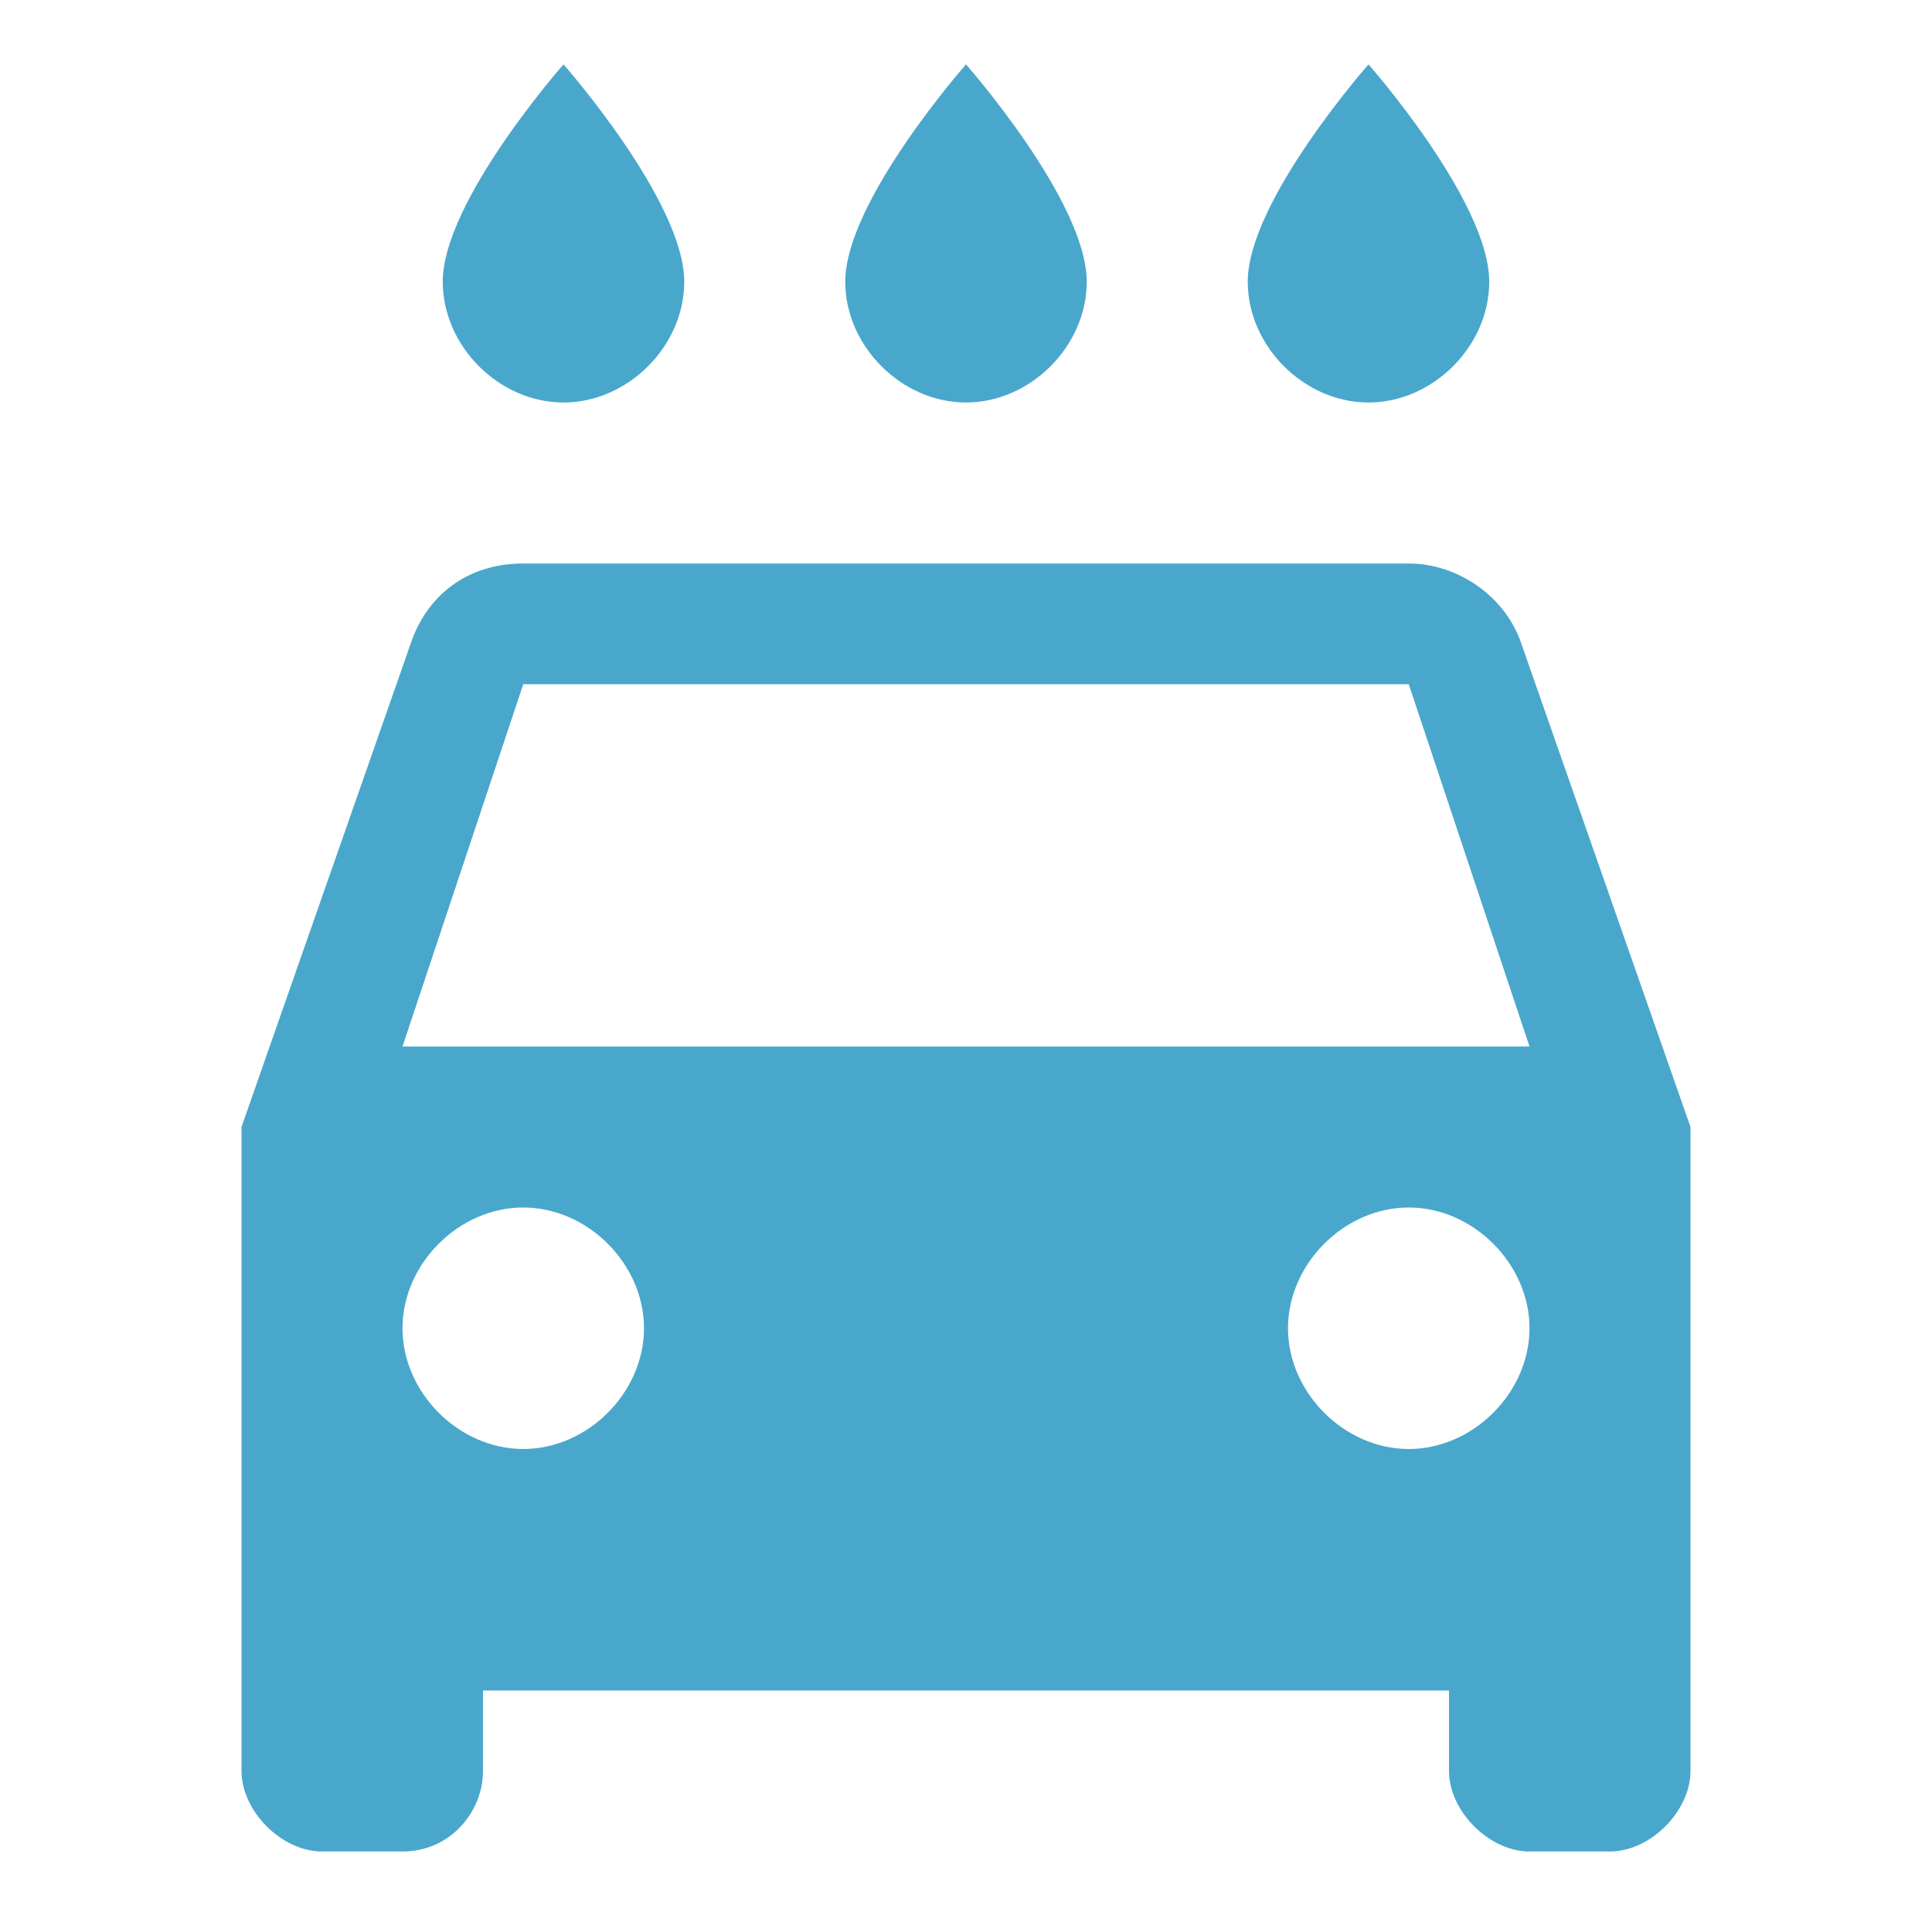
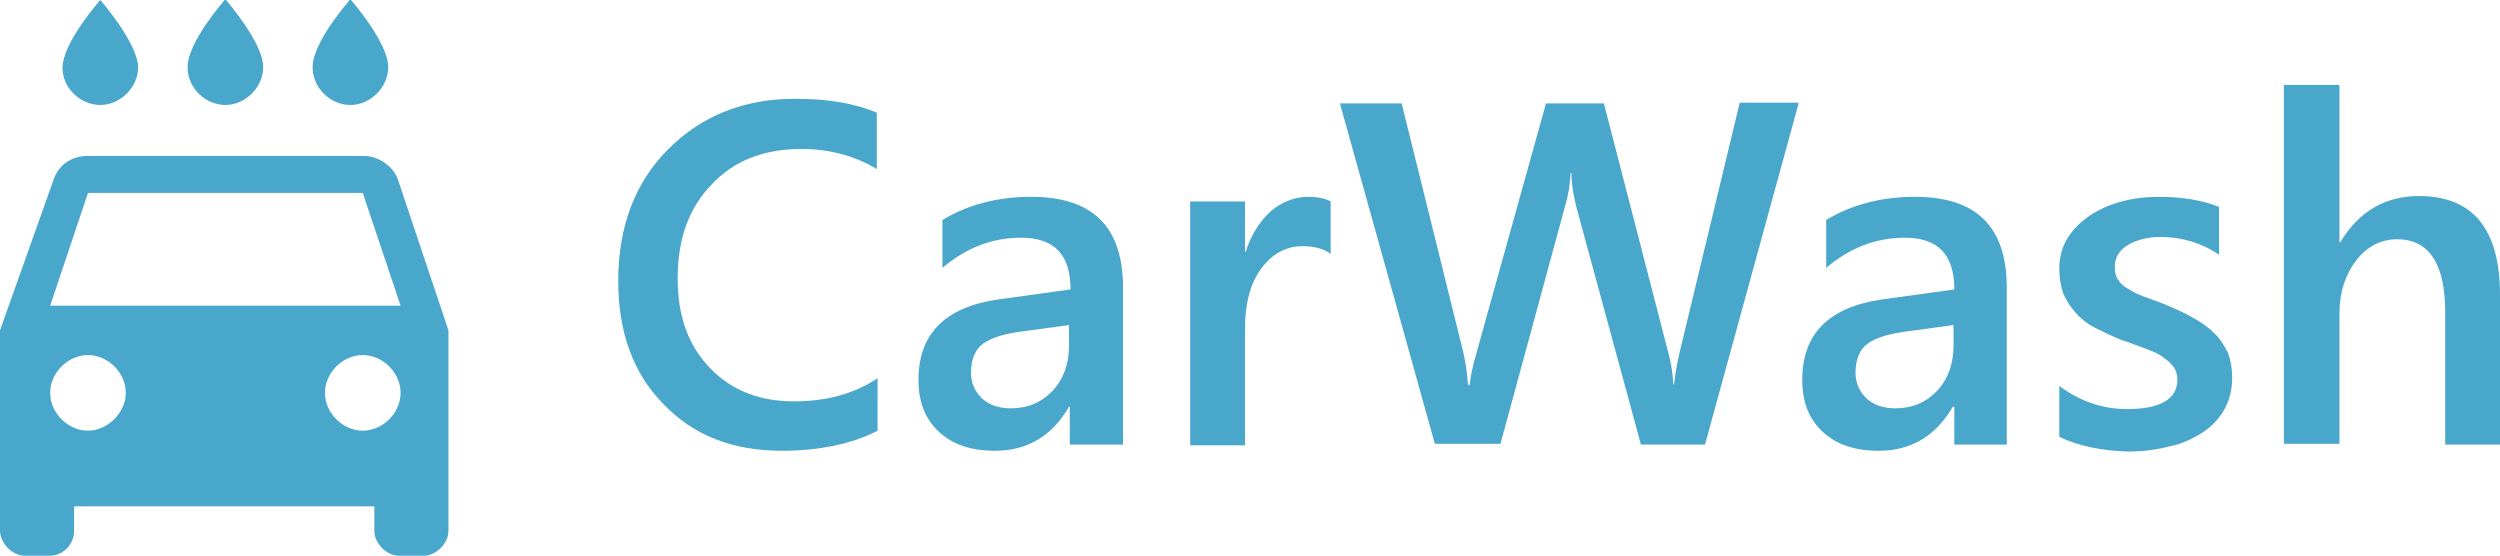
- <svg xmlns="http://www.w3.org/2000/svg" version="1.1" id="Layer_1" x="0px" y="0px" viewBox="0 0 24 24" style="enable-background:new 0 0 24 24;" xml:space="preserve">
+ <svg xmlns="http://www.w3.org/2000/svg" version="1.1" id="MS-symbol" x="0px" y="0px" viewBox="0 0 323.9 72" style="enable-background:new 0 0 323.9 72;" xml:space="preserve">
  <style type="text/css">
- 	.st0{fill:none;}
- 	.st1{fill:#49A7CC;}
+ 	.st0{fill:#49A7CC;}
</style>
-   <path class="st0" d="M0,0h24v24H0V0z" />
-   <path class="st1" d="M17,5c0.8,0,1.5-0.7,1.5-1.5c0-1-1.5-2.7-1.5-2.7s-1.5,1.7-1.5,2.7C15.5,4.3,16.2,5,17,5z M12,5  c0.8,0,1.5-0.7,1.5-1.5c0-1-1.5-2.7-1.5-2.7s-1.5,1.7-1.5,2.7C10.5,4.3,11.2,5,12,5z M7,5c0.8,0,1.5-0.7,1.5-1.5  c0-1-1.5-2.7-1.5-2.7S5.5,2.5,5.5,3.5C5.5,4.3,6.2,5,7,5z M18.9,8c-0.2-0.6-0.8-1-1.4-1h-11C5.8,7,5.3,7.4,5.1,8L3,14v8  c0,0.5,0.5,1,1,1h1c0.6,0,1-0.5,1-1v-1h12v1c0,0.5,0.5,1,1,1h1c0.5,0,1-0.5,1-1v-8L18.9,8z M6.5,18C5.7,18,5,17.3,5,16.5  S5.7,15,6.5,15S8,15.7,8,16.5S7.3,18,6.5,18z M17.5,18c-0.8,0-1.5-0.7-1.5-1.5s0.7-1.5,1.5-1.5s1.5,0.7,1.5,1.5S18.3,18,17.5,18z   M5,13l1.5-4.5h11L19,13H5z" />
+   <path class="st0" d="M45.4,13.6c2.6,0,4.9-2.3,4.9-4.9c0-3.2-4.9-8.8-4.9-8.8s-4.9,5.5-4.9,8.8C40.5,11.4,42.8,13.6,45.4,13.6z   M29.2,13.6c2.6,0,4.9-2.3,4.9-4.9c0-3.2-4.9-8.8-4.9-8.8s-4.9,5.5-4.9,8.8C24.3,11.4,26.6,13.6,29.2,13.6z M13,13.6  c2.6,0,4.9-2.3,4.9-4.9C17.8,5.5,13,0,13,0S8.1,5.5,8.1,8.8C8.1,11.4,10.4,13.6,13,13.6z M51.6,23.4c-0.6-1.9-2.6-3.2-4.5-3.2H11.4  c-2.3,0-3.9,1.3-4.5,3.2L0,42.8v25.9C0,70.4,1.6,72,3.2,72h3.2c1.9,0,3.2-1.6,3.2-3.2v-3.2h38.9v3.2c0,1.6,1.6,3.2,3.2,3.2h3.2  c1.6,0,3.2-1.6,3.2-3.2V42.8L51.6,23.4z M11.4,55.8c-2.6,0-4.9-2.3-4.9-4.9s2.3-4.9,4.9-4.9s4.9,2.3,4.9,4.9S13.9,55.8,11.4,55.8z   M47,55.8c-2.6,0-4.9-2.3-4.9-4.9s2.3-4.9,4.9-4.9s4.9,2.3,4.9,4.9S49.6,55.8,47,55.8z M6.5,39.6L11.4,25H47l4.9,14.6H6.5z" />
+   <g>
+     <path class="st0" d="M113.7,55.8c-3.3,1.7-7.5,2.6-12.4,2.6c-6.4,0-11.5-2-15.4-6.1c-3.9-4-5.8-9.3-5.8-15.9   c0-7.1,2.2-12.8,6.5-17.1c4.3-4.3,9.8-6.5,16.4-6.5c4.3,0,7.8,0.6,10.6,1.8v7.3c-3-1.8-6.3-2.6-9.8-2.6c-4.8,0-8.7,1.5-11.6,4.6   c-3,3.1-4.4,7.1-4.4,12.2c0,4.9,1.4,8.7,4.2,11.6c2.8,2.9,6.4,4.3,10.9,4.3c4.2,0,7.8-1,10.8-3V55.8z" />
+     <path class="st0" d="M145.5,57.6h-6.9v-4.9h-0.1c-2.2,3.8-5.4,5.7-9.6,5.7c-3.1,0-5.5-0.8-7.3-2.5c-1.8-1.7-2.6-3.9-2.6-6.7   c0-5.9,3.4-9.4,10.3-10.4l9.4-1.3c0-4.5-2.1-6.7-6.4-6.7c-3.8,0-7.1,1.3-10.2,3.9v-6.2c3.3-2,7.2-3,11.5-3c8,0,11.9,3.9,11.9,11.8   V57.6z M138.6,42.1l-6.6,0.9c-2.1,0.3-3.6,0.8-4.6,1.5c-1,0.7-1.6,2-1.6,3.8c0,1.3,0.5,2.4,1.4,3.3c1,0.9,2.2,1.3,3.8,1.3   c2.2,0,4-0.8,5.4-2.3c1.4-1.5,2.1-3.5,2.1-5.8V42.1z" />
+     <path class="st0" d="M172.4,32.9c-0.9-0.7-2.1-1-3.7-1c-2.1,0-3.9,1-5.3,2.9s-2.1,4.5-2.1,7.8v15.1h-7.1V26.1h7.1v6.5h0.1   c0.7-2.2,1.8-3.9,3.2-5.2c1.4-1.2,3.1-1.9,4.8-1.9c1.3,0,2.3,0.2,3,0.6V32.9z" />
+     <path class="st0" d="M233,13.5l-12.1,44.1h-8.3l-8.4-30.9c-0.3-1.3-0.6-2.7-0.6-4.3h-0.1c-0.1,1.5-0.3,2.9-0.7,4.2l-8.4,30.9h-8.5   l-12.3-44.1h8l8,32.3c0.3,1.4,0.5,2.8,0.6,4.2h0.2c0.1-1,0.4-2.5,0.9-4.2l9-32.3h7.5l8.4,32.5c0.3,1.1,0.5,2.4,0.6,3.9h0.1   c0.1-1,0.3-2.4,0.7-4.1l7.8-32.4H233z" />
+     <path class="st0" d="M260.1,57.6h-6.9v-4.9H253c-2.2,3.8-5.4,5.7-9.6,5.7c-3.1,0-5.5-0.8-7.3-2.5c-1.8-1.7-2.6-3.9-2.6-6.7   c0-5.9,3.4-9.4,10.3-10.4l9.4-1.3c0-4.5-2.1-6.7-6.4-6.7c-3.8,0-7.1,1.3-10.2,3.9v-6.2c3.3-2,7.2-3,11.5-3c8,0,11.9,3.9,11.9,11.8   V57.6z M253.2,42.1l-6.6,0.9c-2.1,0.3-3.6,0.8-4.6,1.5c-1,0.7-1.6,2-1.6,3.8c0,1.3,0.5,2.4,1.4,3.3c1,0.9,2.2,1.3,3.8,1.3   c2.2,0,4-0.8,5.4-2.3c1.4-1.5,2.1-3.5,2.1-5.8V42.1z" />
+     <path class="st0" d="M266.8,56.6V50c2.7,2,5.6,3,8.8,3c4.3,0,6.5-1.3,6.5-3.8c0-0.7-0.2-1.3-0.6-1.8s-0.9-0.9-1.5-1.3   s-1.4-0.7-2.2-1c-0.9-0.3-1.8-0.7-2.8-1c-1.3-0.5-2.5-1.1-3.5-1.6s-1.9-1.2-2.6-2s-1.2-1.6-1.6-2.5c-0.3-0.9-0.5-2-0.5-3.2   c0-1.5,0.4-2.9,1.1-4s1.7-2.1,2.9-2.9c1.2-0.8,2.6-1.4,4.1-1.8c1.5-0.4,3.1-0.6,4.8-0.6c2.9,0,5.5,0.4,7.8,1.3v6.2   c-2.2-1.5-4.8-2.3-7.6-2.3c-0.9,0-1.7,0.1-2.4,0.3c-0.7,0.2-1.3,0.4-1.9,0.8c-0.5,0.3-0.9,0.7-1.2,1.2c-0.3,0.5-0.4,1-0.4,1.5   c0,0.7,0.1,1.3,0.4,1.7c0.3,0.5,0.7,0.9,1.3,1.2c0.6,0.4,1.2,0.7,2,1c0.8,0.3,1.7,0.6,2.7,1c1.4,0.6,2.6,1.1,3.6,1.7   c1.1,0.6,2,1.2,2.8,2c0.8,0.7,1.3,1.6,1.8,2.5c0.4,1,0.6,2.1,0.6,3.4c0,1.6-0.4,3-1.1,4.2s-1.7,2.2-3,3s-2.7,1.4-4.3,1.7   c-1.6,0.4-3.3,0.6-5.1,0.6C272.3,58.4,269.3,57.8,266.8,56.6z" />
+     <path class="st0" d="M323.9,57.6h-7.1V40.4c0-6.2-2.1-9.4-6.2-9.4c-2.1,0-3.9,0.9-5.3,2.7c-1.4,1.8-2.2,4.1-2.2,6.9v16.9h-7.2V11   h7.2v20.4h0.1c2.4-4,5.8-6,10.2-6c7,0,10.5,4.3,10.5,12.8V57.6z" />
+   </g>
</svg>
